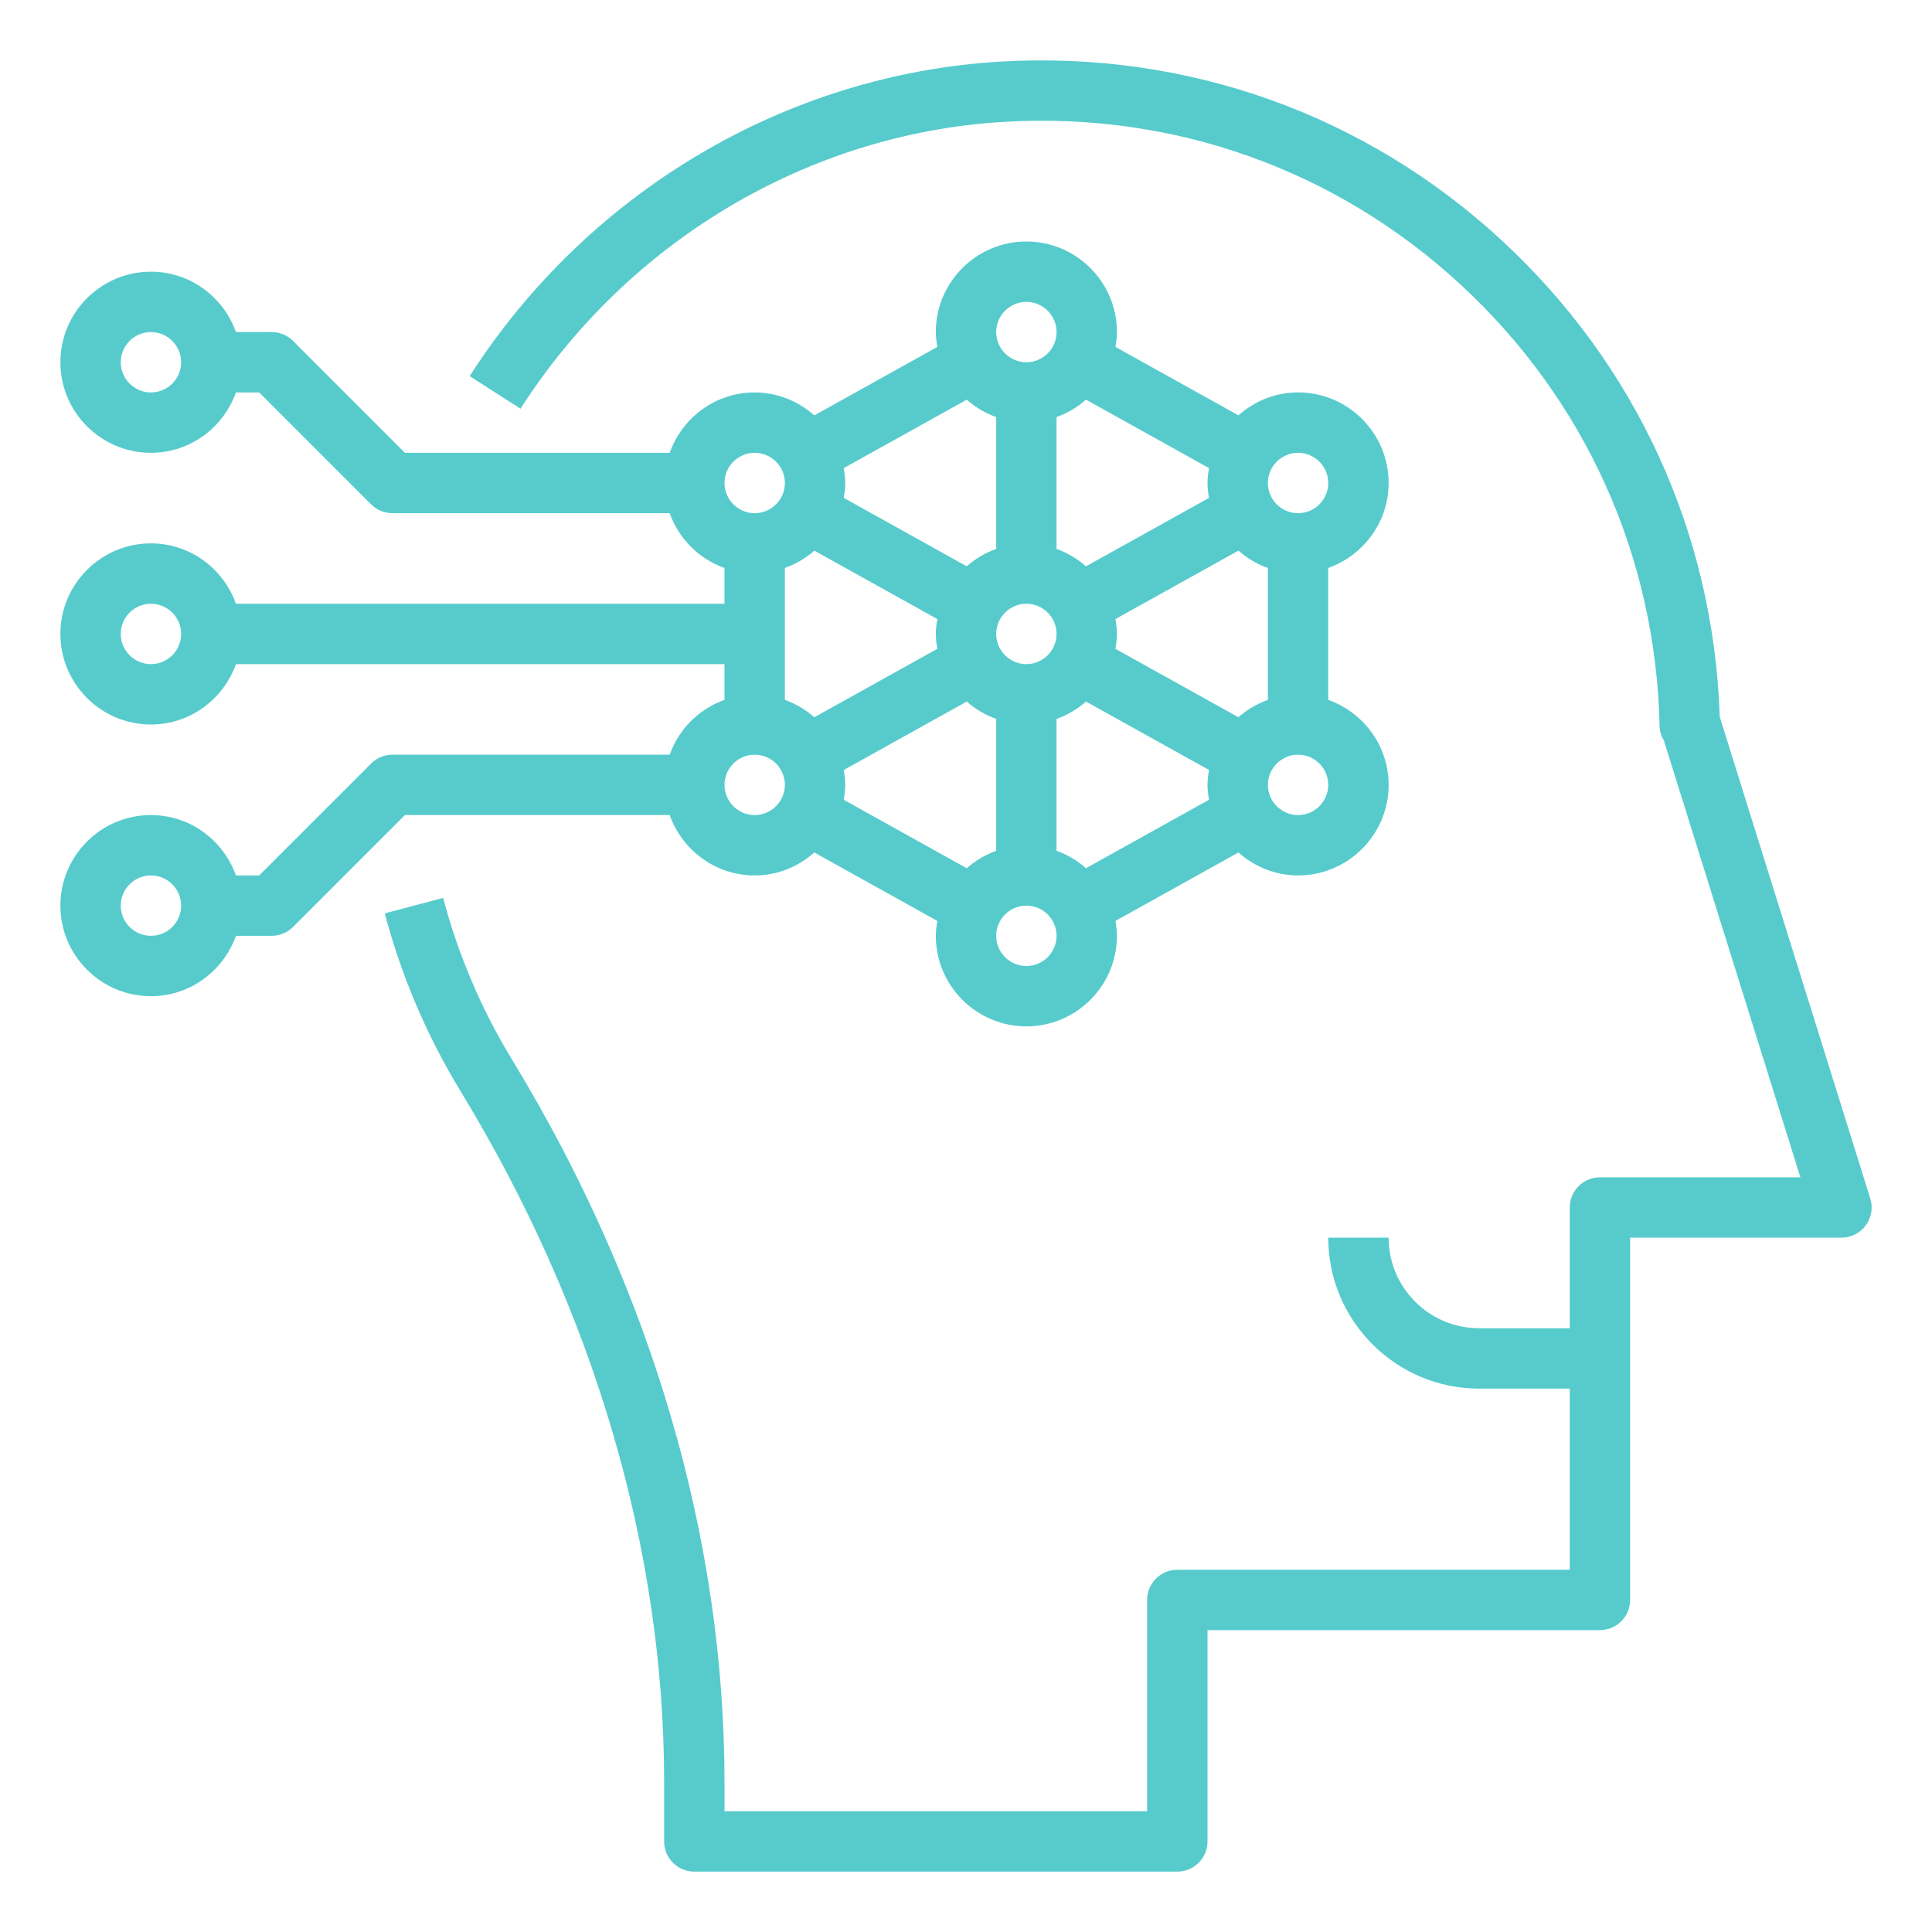
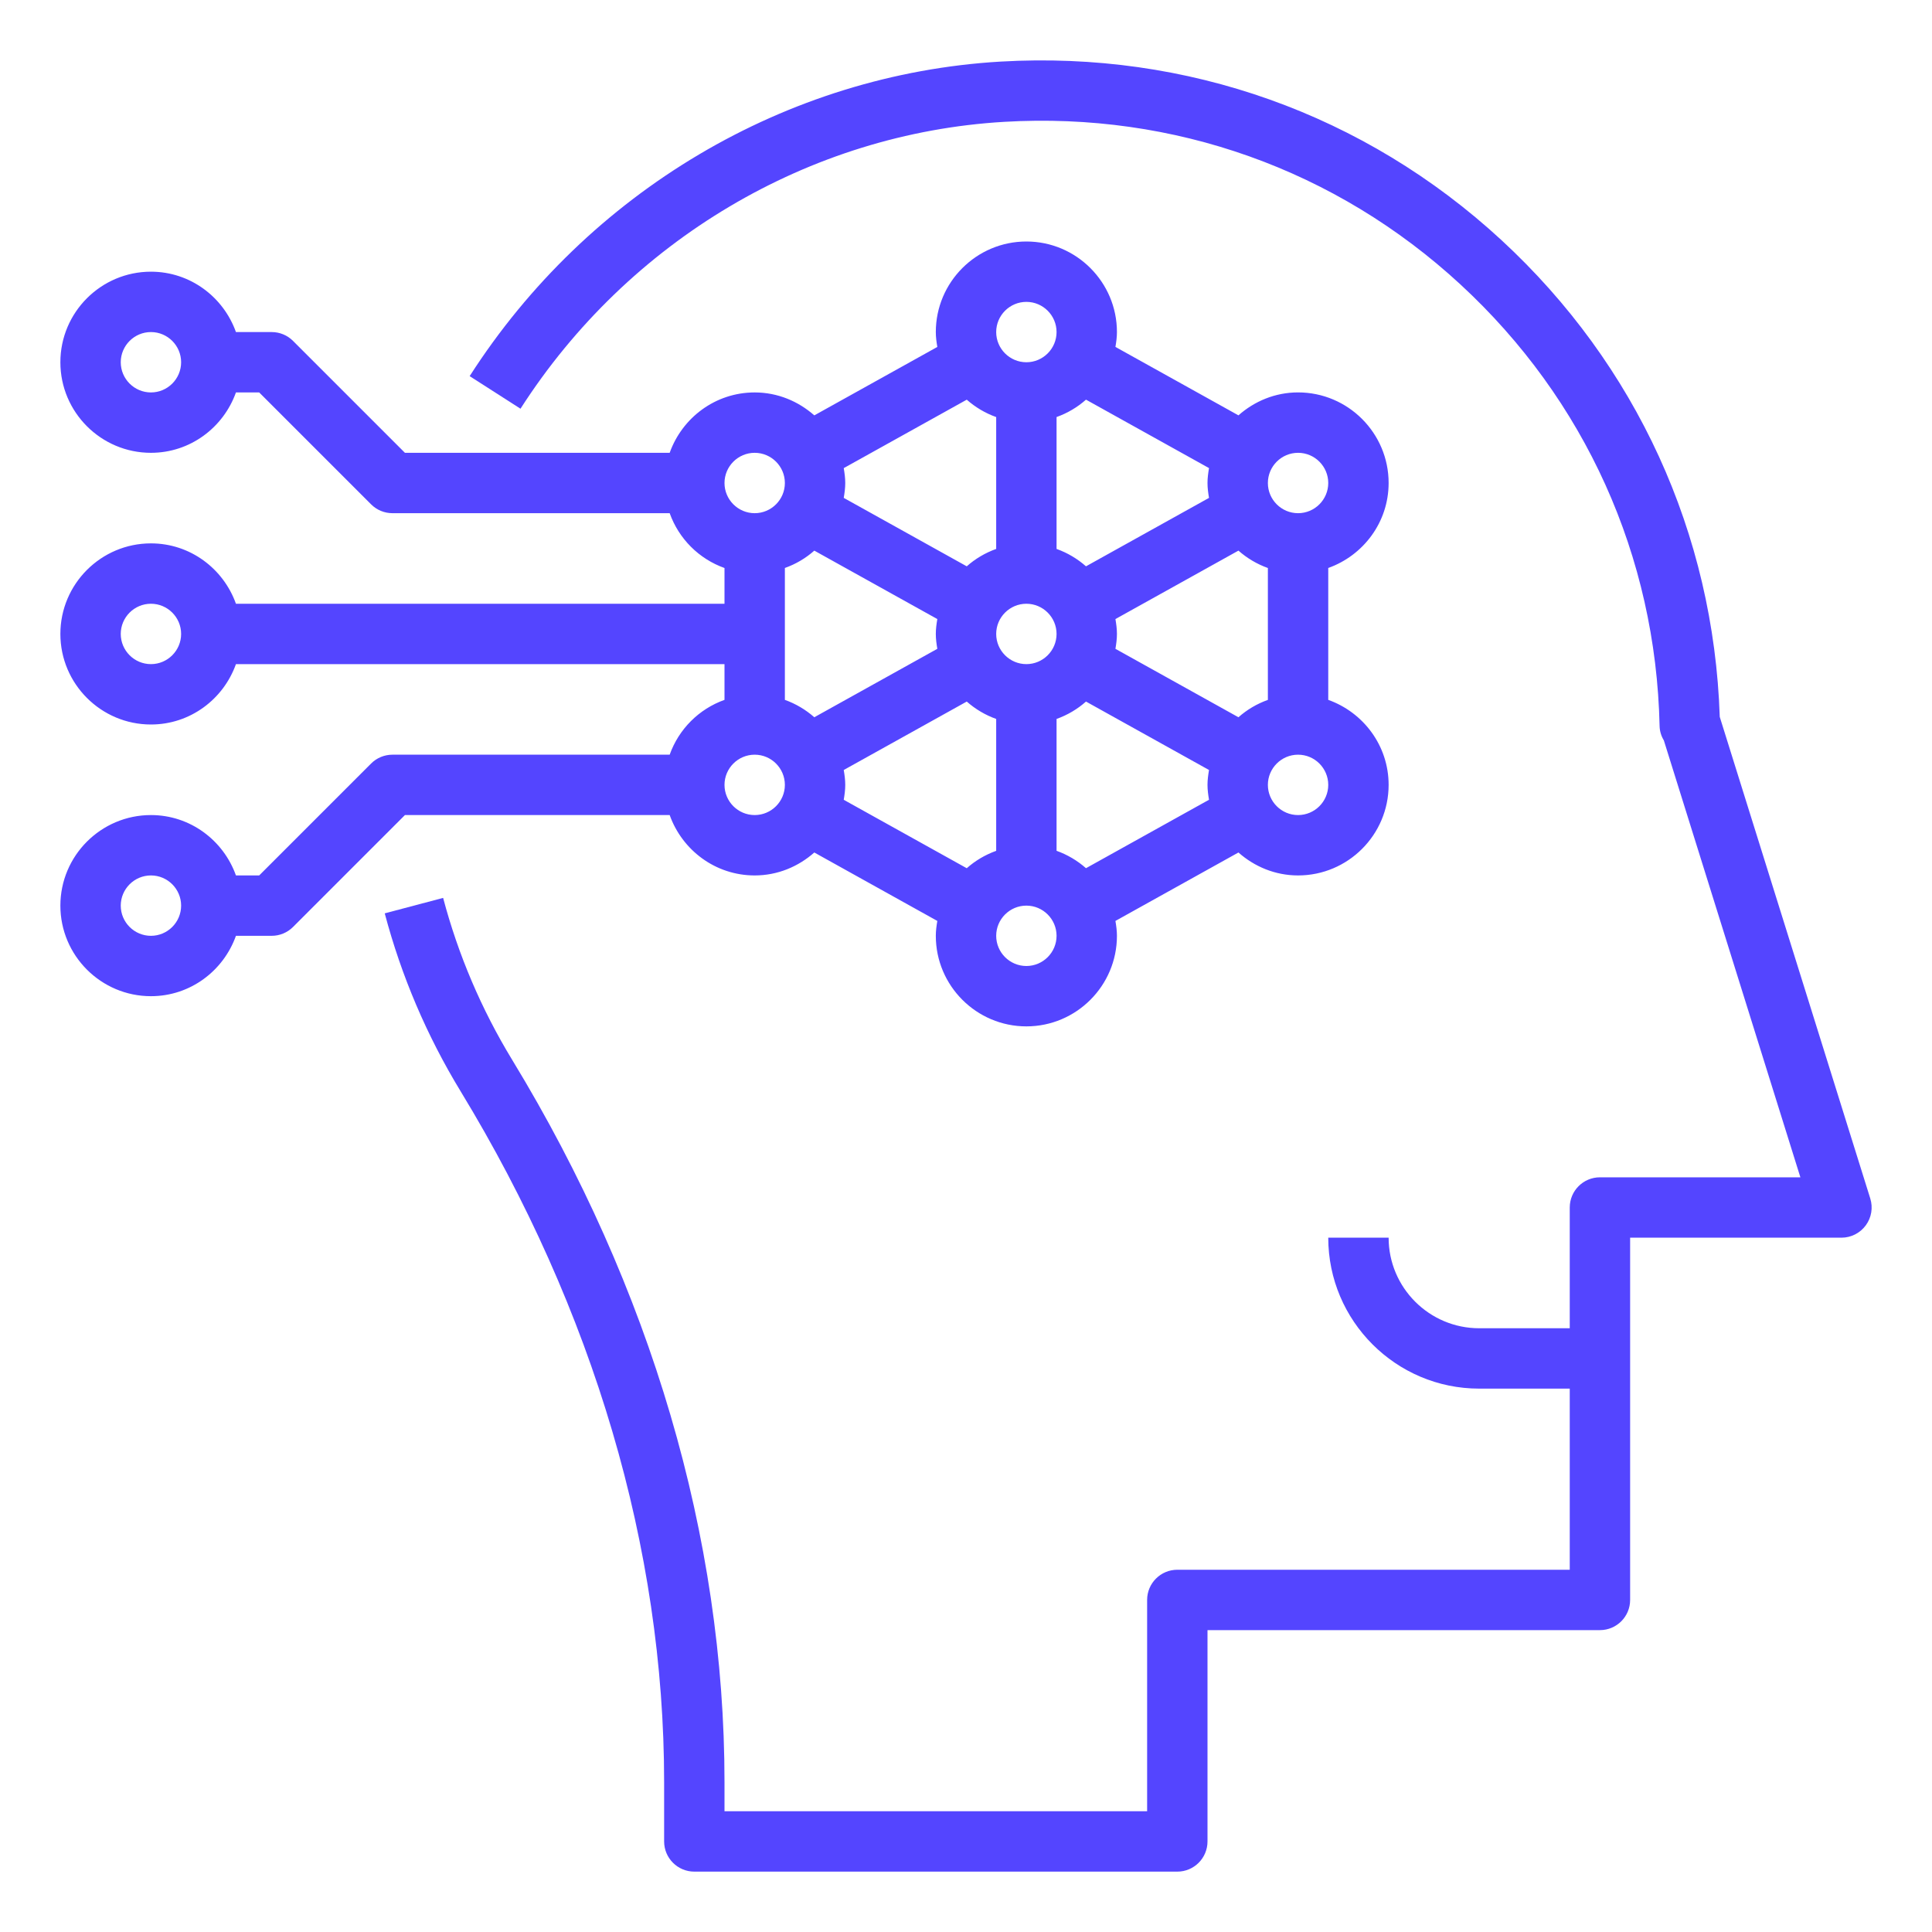
<svg xmlns="http://www.w3.org/2000/svg" version="1.1" width="512" height="512" x="0" y="0" viewBox="0 0 64 64" style="enable-background:new 0 0 512 512" xml:space="preserve" class="">
  <g>
-     <path d="m22.184 25h-9.184c-.265 0-.52.105-.707.293l-3.707 3.707h-.77c-.414-1.161-1.514-2-2.816-2-1.654 0-3 1.346-3 3s1.346 3 3 3c1.302 0 2.402-.839 2.816-2h1.184c.265 0 .52-.105.707-.293l3.707-3.707h8.77c.414 1.161 1.514 2 2.816 2 .76 0 1.446-.293 1.975-.76l4.075 2.267c-.027.161-.05.324-.05.493 0 1.654 1.346 3 3 3s3-1.346 3-3c0-.169-.023-.332-.05-.493l4.075-2.267c.529.467 1.215.76 1.975.76 1.654 0 3-1.346 3-3 0-1.302-.839-2.402-2-2.816v-4.369c1.161-.414 2-1.514 2-2.816 0-1.654-1.346-3-3-3-.76 0-1.446.293-1.975.76l-4.075-2.267c.027-.16.05-.323.05-.492 0-1.654-1.346-3-3-3s-3 1.346-3 3c0 .169.023.332.05.493l-4.075 2.267c-.529-.467-1.215-.76-1.975-.76-1.302 0-2.402.839-2.816 2h-8.77l-3.707-3.707c-.187-.188-.442-.293-.707-.293h-1.184c-.414-1.161-1.514-2-2.816-2-1.654 0-3 1.346-3 3s1.346 3 3 3c1.302 0 2.402-.839 2.816-2h.77l3.707 3.707c.187.188.442.293.707.293h9.184c.302.847.969 1.514 1.816 1.816v1.184h-16.184c-.414-1.161-1.514-2-2.816-2-1.654 0-3 1.346-3 3s1.346 3 3 3c1.302 0 2.402-.839 2.816-2h16.184v1.184c-.847.302-1.514.969-1.816 1.816zm-17.184 6c-.551 0-1-.449-1-1s.449-1 1-1 1 .449 1 1-.449 1-1 1zm0-18c-.551 0-1-.449-1-1s.449-1 1-1 1 .449 1 1-.449 1-1 1zm0 9c-.551 0-1-.449-1-1s.449-1 1-1 1 .449 1 1-.449 1-1 1zm20 5c-.551 0-1-.449-1-1s.449-1 1-1 1 .449 1 1-.449 1-1 1zm1.975-8.76 4.075 2.267c-.027.161-.05.324-.05.493s.023.332.05.493l-4.075 2.267c-.284-.25-.612-.446-.975-.576v-4.369c.363-.129.692-.324.975-.575zm14.05 5.52-4.075-2.267c.027-.161.05-.324.05-.493s-.023-.332-.05-.493l4.075-2.267c.284.25.612.446.975.576v4.369c-.363.129-.692.324-.975.575zm-13.075 1.747 4.075-2.267c.284.25.612.446.975.576v4.369c-.363.13-.692.325-.975.576l-4.075-2.267c.027-.162.05-.325.05-.494s-.023-.332-.05-.493zm6.05-5.507c.551 0 1 .449 1 1s-.449 1-1 1-1-.449-1-1 .449-1 1-1zm1 3.816c.363-.13.692-.325.975-.576l4.075 2.267c-.027.161-.05.324-.05.493s.023.332.05.493l-4.075 2.267c-.284-.25-.612-.446-.975-.576zm5.05-7.323-4.075 2.267c-.284-.25-.612-.446-.975-.576v-4.369c.363-.13.692-.325.975-.576l4.075 2.267c-.027.162-.05.325-.05.494s.023.332.05.493zm-7.05 1.691c-.363.13-.692.325-.975.576l-4.075-2.267c.027-.161.05-.324.05-.493s-.023-.332-.05-.493l4.075-2.267c.284.25.612.446.975.576zm1 13.816c-.551 0-1-.449-1-1s.449-1 1-1 1 .449 1 1-.449 1-1 1zm9-5c-.551 0-1-.449-1-1s.449-1 1-1 1 .449 1 1-.449 1-1 1zm0-12c.551 0 1 .449 1 1s-.449 1-1 1-1-.449-1-1 .449-1 1-1zm-9-5c.551 0 1 .449 1 1s-.449 1-1 1-1-.449-1-1 .449-1 1-1zm-9 5c.551 0 1 .449 1 1s-.449 1-1 1-1-.449-1-1 .449-1 1-1z" fill="#57cbcc" data-original="#000000" style="" />
-     <path d="m23 62h16c.552 0 1-.448 1-1v-7h13c.552 0 1-.448 1-1v-12h7c.318 0 .617-.151.806-.408s.244-.587.149-.891l-4.986-15.954c-.2-6.068-2.762-11.668-7.234-15.795-4.524-4.174-10.419-6.27-16.586-5.912-7.098.415-13.674 4.31-17.591 10.42l1.684 1.079c3.573-5.573 9.563-9.125 16.025-9.503 5.621-.331 10.992 1.584 15.111 5.386 4.133 3.813 6.476 9.008 6.598 14.627.004.173.055.336.141.477l4.523 14.474h-6.64c-.552 0-1 .448-1 1v4h-3c-1.654 0-3-1.346-3-3h-2c0 2.757 2.243 5 5 5h3v6h-13c-.552 0-1 .448-1 1v7h-14v-.967c0-8.091-2.432-16.364-7.034-23.925-1.018-1.672-1.787-3.477-2.287-5.364l-1.934.512c.549 2.073 1.394 4.055 2.512 5.892 4.411 7.248 6.743 15.161 6.743 22.885v1.967c0 .552.448 1 1 1z" fill="#57cbcc" data-original="#000000" style="" />
+     <path d="m22.184 25h-9.184c-.265 0-.52.105-.707.293l-3.707 3.707h-.77c-.414-1.161-1.514-2-2.816-2-1.654 0-3 1.346-3 3s1.346 3 3 3c1.302 0 2.402-.839 2.816-2h1.184c.265 0 .52-.105.707-.293l3.707-3.707h8.77c.414 1.161 1.514 2 2.816 2 .76 0 1.446-.293 1.975-.76l4.075 2.267c-.027.161-.05.324-.05.493 0 1.654 1.346 3 3 3s3-1.346 3-3c0-.169-.023-.332-.05-.493l4.075-2.267c.529.467 1.215.76 1.975.76 1.654 0 3-1.346 3-3 0-1.302-.839-2.402-2-2.816v-4.369c1.161-.414 2-1.514 2-2.816 0-1.654-1.346-3-3-3-.76 0-1.446.293-1.975.76l-4.075-2.267c.027-.16.05-.323.05-.492 0-1.654-1.346-3-3-3s-3 1.346-3 3c0 .169.023.332.05.493l-4.075 2.267c-.529-.467-1.215-.76-1.975-.76-1.302 0-2.402.839-2.816 2h-8.77l-3.707-3.707c-.187-.188-.442-.293-.707-.293h-1.184c-.414-1.161-1.514-2-2.816-2-1.654 0-3 1.346-3 3s1.346 3 3 3c1.302 0 2.402-.839 2.816-2h.77l3.707 3.707c.187.188.442.293.707.293h9.184c.302.847.969 1.514 1.816 1.816v1.184h-16.184c-.414-1.161-1.514-2-2.816-2-1.654 0-3 1.346-3 3s1.346 3 3 3c1.302 0 2.402-.839 2.816-2h16.184v1.184c-.847.302-1.514.969-1.816 1.816zm-17.184 6c-.551 0-1-.449-1-1s.449-1 1-1 1 .449 1 1-.449 1-1 1zm0-18c-.551 0-1-.449-1-1s.449-1 1-1 1 .449 1 1-.449 1-1 1zm0 9c-.551 0-1-.449-1-1s.449-1 1-1 1 .449 1 1-.449 1-1 1zm20 5c-.551 0-1-.449-1-1s.449-1 1-1 1 .449 1 1-.449 1-1 1zm1.975-8.76 4.075 2.267c-.027.161-.05.324-.05.493s.023.332.05.493l-4.075 2.267c-.284-.25-.612-.446-.975-.576v-4.369c.363-.129.692-.324.975-.575zm14.05 5.52-4.075-2.267c.027-.161.05-.324.05-.493s-.023-.332-.05-.493l4.075-2.267c.284.25.612.446.975.576v4.369c-.363.129-.692.324-.975.575zm-13.075 1.747 4.075-2.267c.284.25.612.446.975.576v4.369c-.363.13-.692.325-.975.576l-4.075-2.267c.027-.162.05-.325.05-.494s-.023-.332-.05-.493zm6.05-5.507c.551 0 1 .449 1 1s-.449 1-1 1-1-.449-1-1 .449-1 1-1zm1 3.816c.363-.13.692-.325.975-.576l4.075 2.267c-.027.161-.05.324-.05.493s.023.332.05.493l-4.075 2.267c-.284-.25-.612-.446-.975-.576zm5.05-7.323-4.075 2.267c-.284-.25-.612-.446-.975-.576v-4.369c.363-.13.692-.325.975-.576l4.075 2.267c-.027.162-.05.325-.05.494s.023.332.05.493zm-7.05 1.691c-.363.13-.692.325-.975.576l-4.075-2.267c.027-.161.05-.324.05-.493s-.023-.332-.05-.493l4.075-2.267c.284.25.612.446.975.576zm1 13.816c-.551 0-1-.449-1-1s.449-1 1-1 1 .449 1 1-.449 1-1 1zm9-5c-.551 0-1-.449-1-1s.449-1 1-1 1 .449 1 1-.449 1-1 1zm0-12c.551 0 1 .449 1 1s-.449 1-1 1-1-.449-1-1 .449-1 1-1zm-9-5c.551 0 1 .449 1 1s-.449 1-1 1-1-.449-1-1 .449-1 1-1zm-9 5c.551 0 1 .449 1 1s-.449 1-1 1-1-.449-1-1 .449-1 1-1z" fill="#5445ff" data-original="#000000" style="" class="" />
+     <path d="m23 62h16c.552 0 1-.448 1-1v-7h13c.552 0 1-.448 1-1v-12h7c.318 0 .617-.151.806-.408s.244-.587.149-.891l-4.986-15.954c-.2-6.068-2.762-11.668-7.234-15.795-4.524-4.174-10.419-6.27-16.586-5.912-7.098.415-13.674 4.31-17.591 10.42l1.684 1.079c3.573-5.573 9.563-9.125 16.025-9.503 5.621-.331 10.992 1.584 15.111 5.386 4.133 3.813 6.476 9.008 6.598 14.627.004.173.055.336.141.477l4.523 14.474h-6.64c-.552 0-1 .448-1 1v4h-3c-1.654 0-3-1.346-3-3h-2c0 2.757 2.243 5 5 5h3v6h-13c-.552 0-1 .448-1 1v7h-14v-.967c0-8.091-2.432-16.364-7.034-23.925-1.018-1.672-1.787-3.477-2.287-5.364l-1.934.512c.549 2.073 1.394 4.055 2.512 5.892 4.411 7.248 6.743 15.161 6.743 22.885v1.967c0 .552.448 1 1 1z" fill="#5445ff" data-original="#000000" style="" class="" />
  </g>
</svg>
